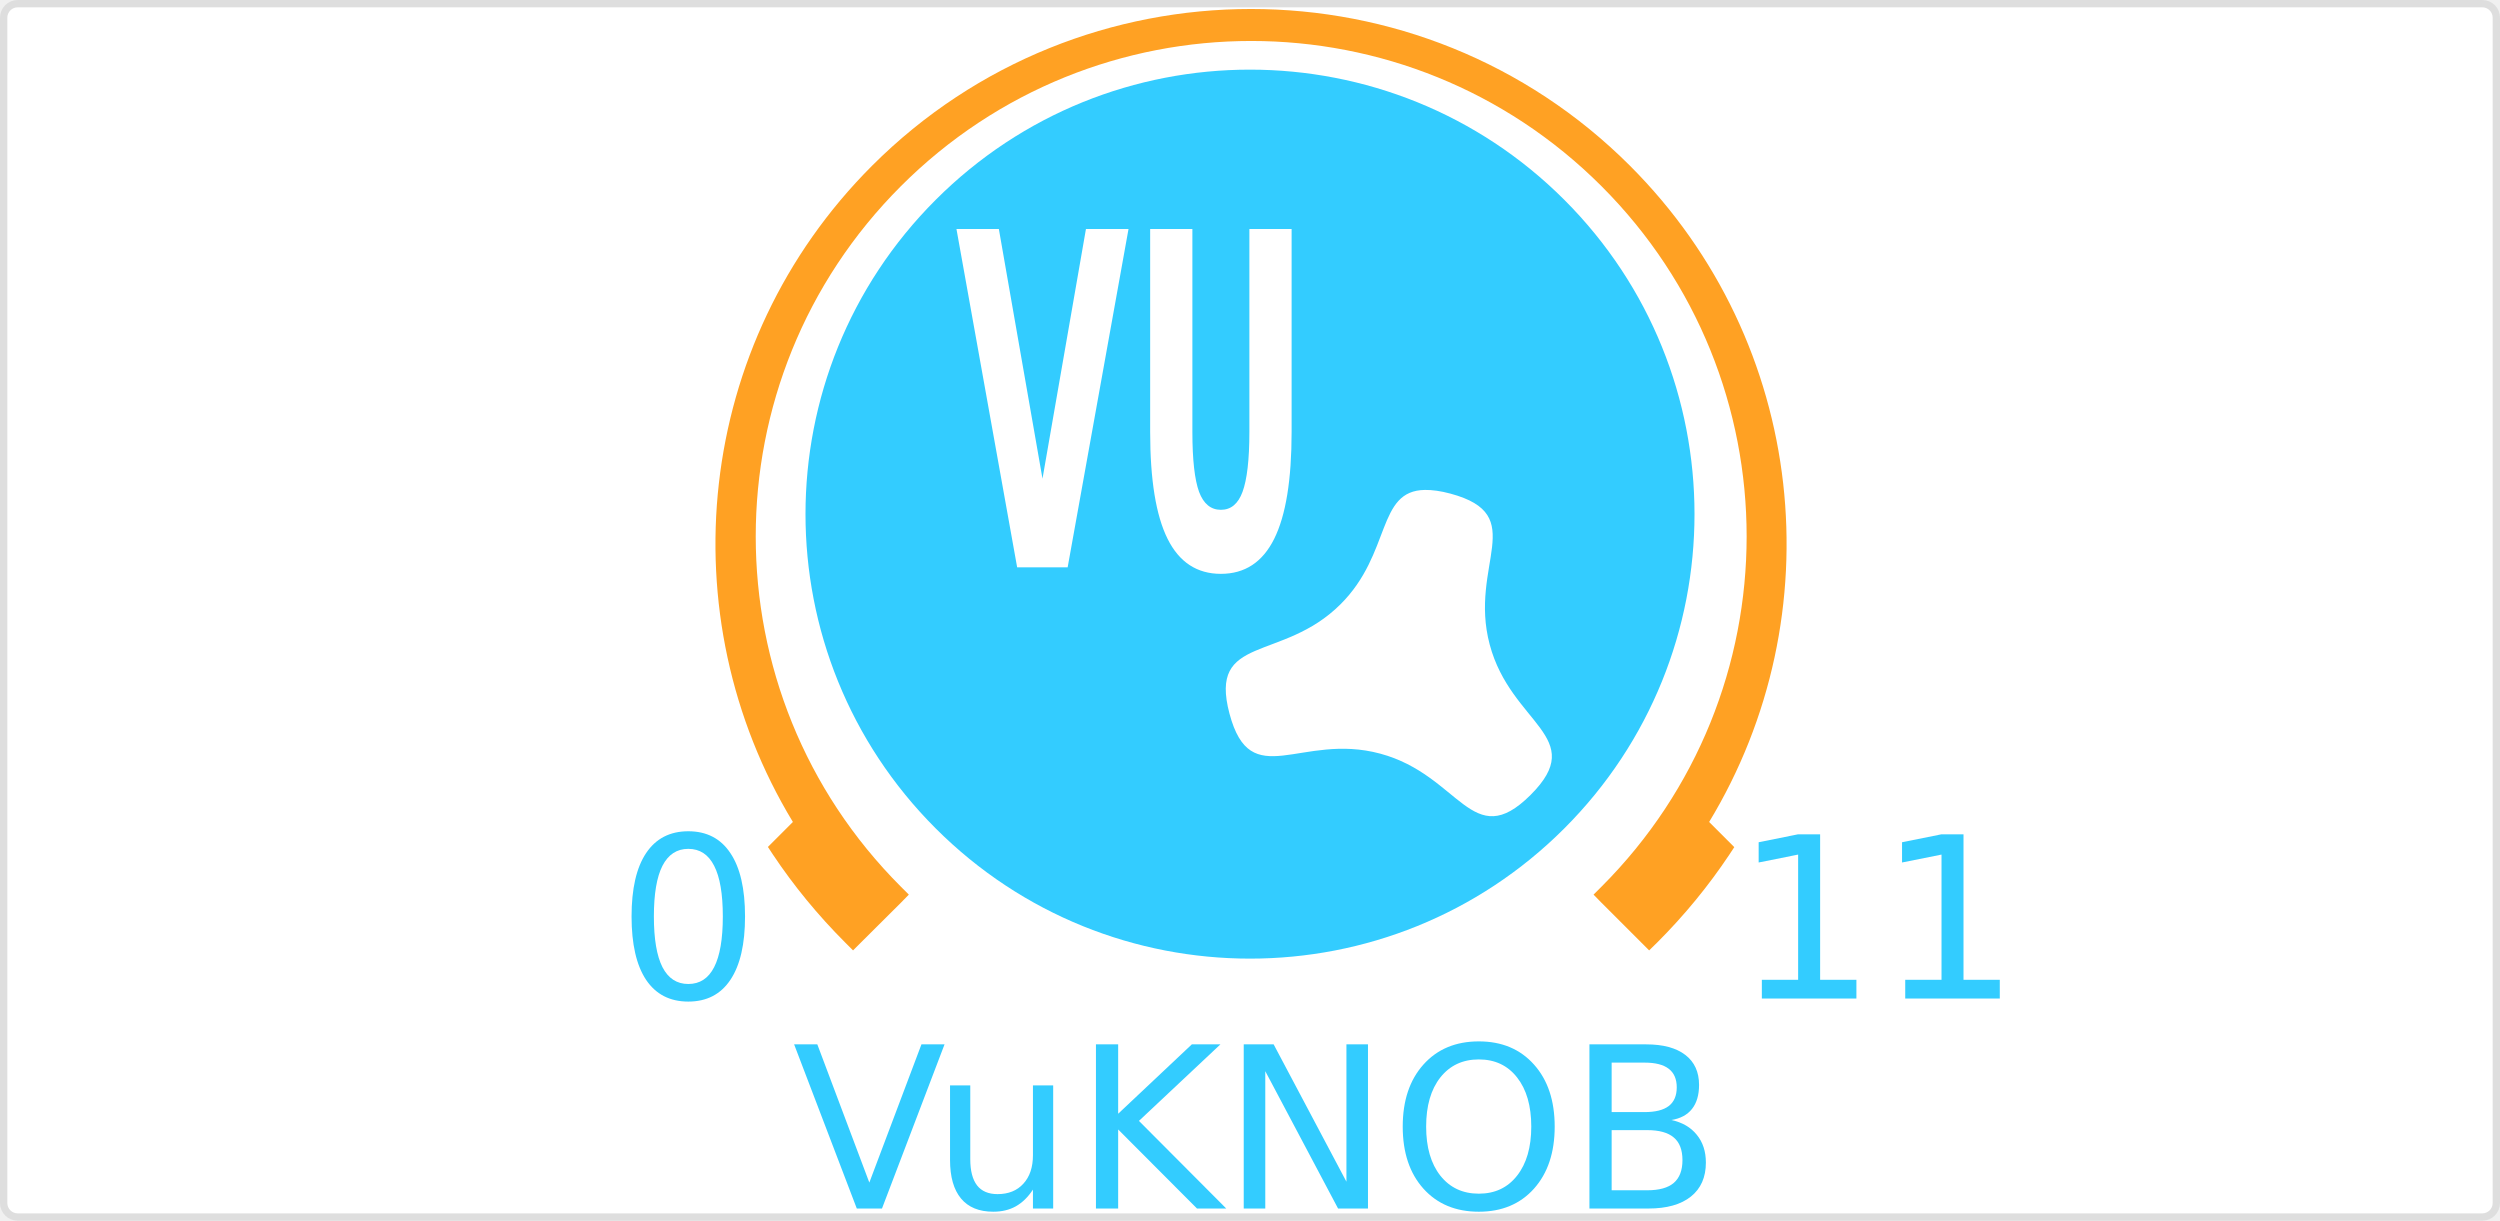
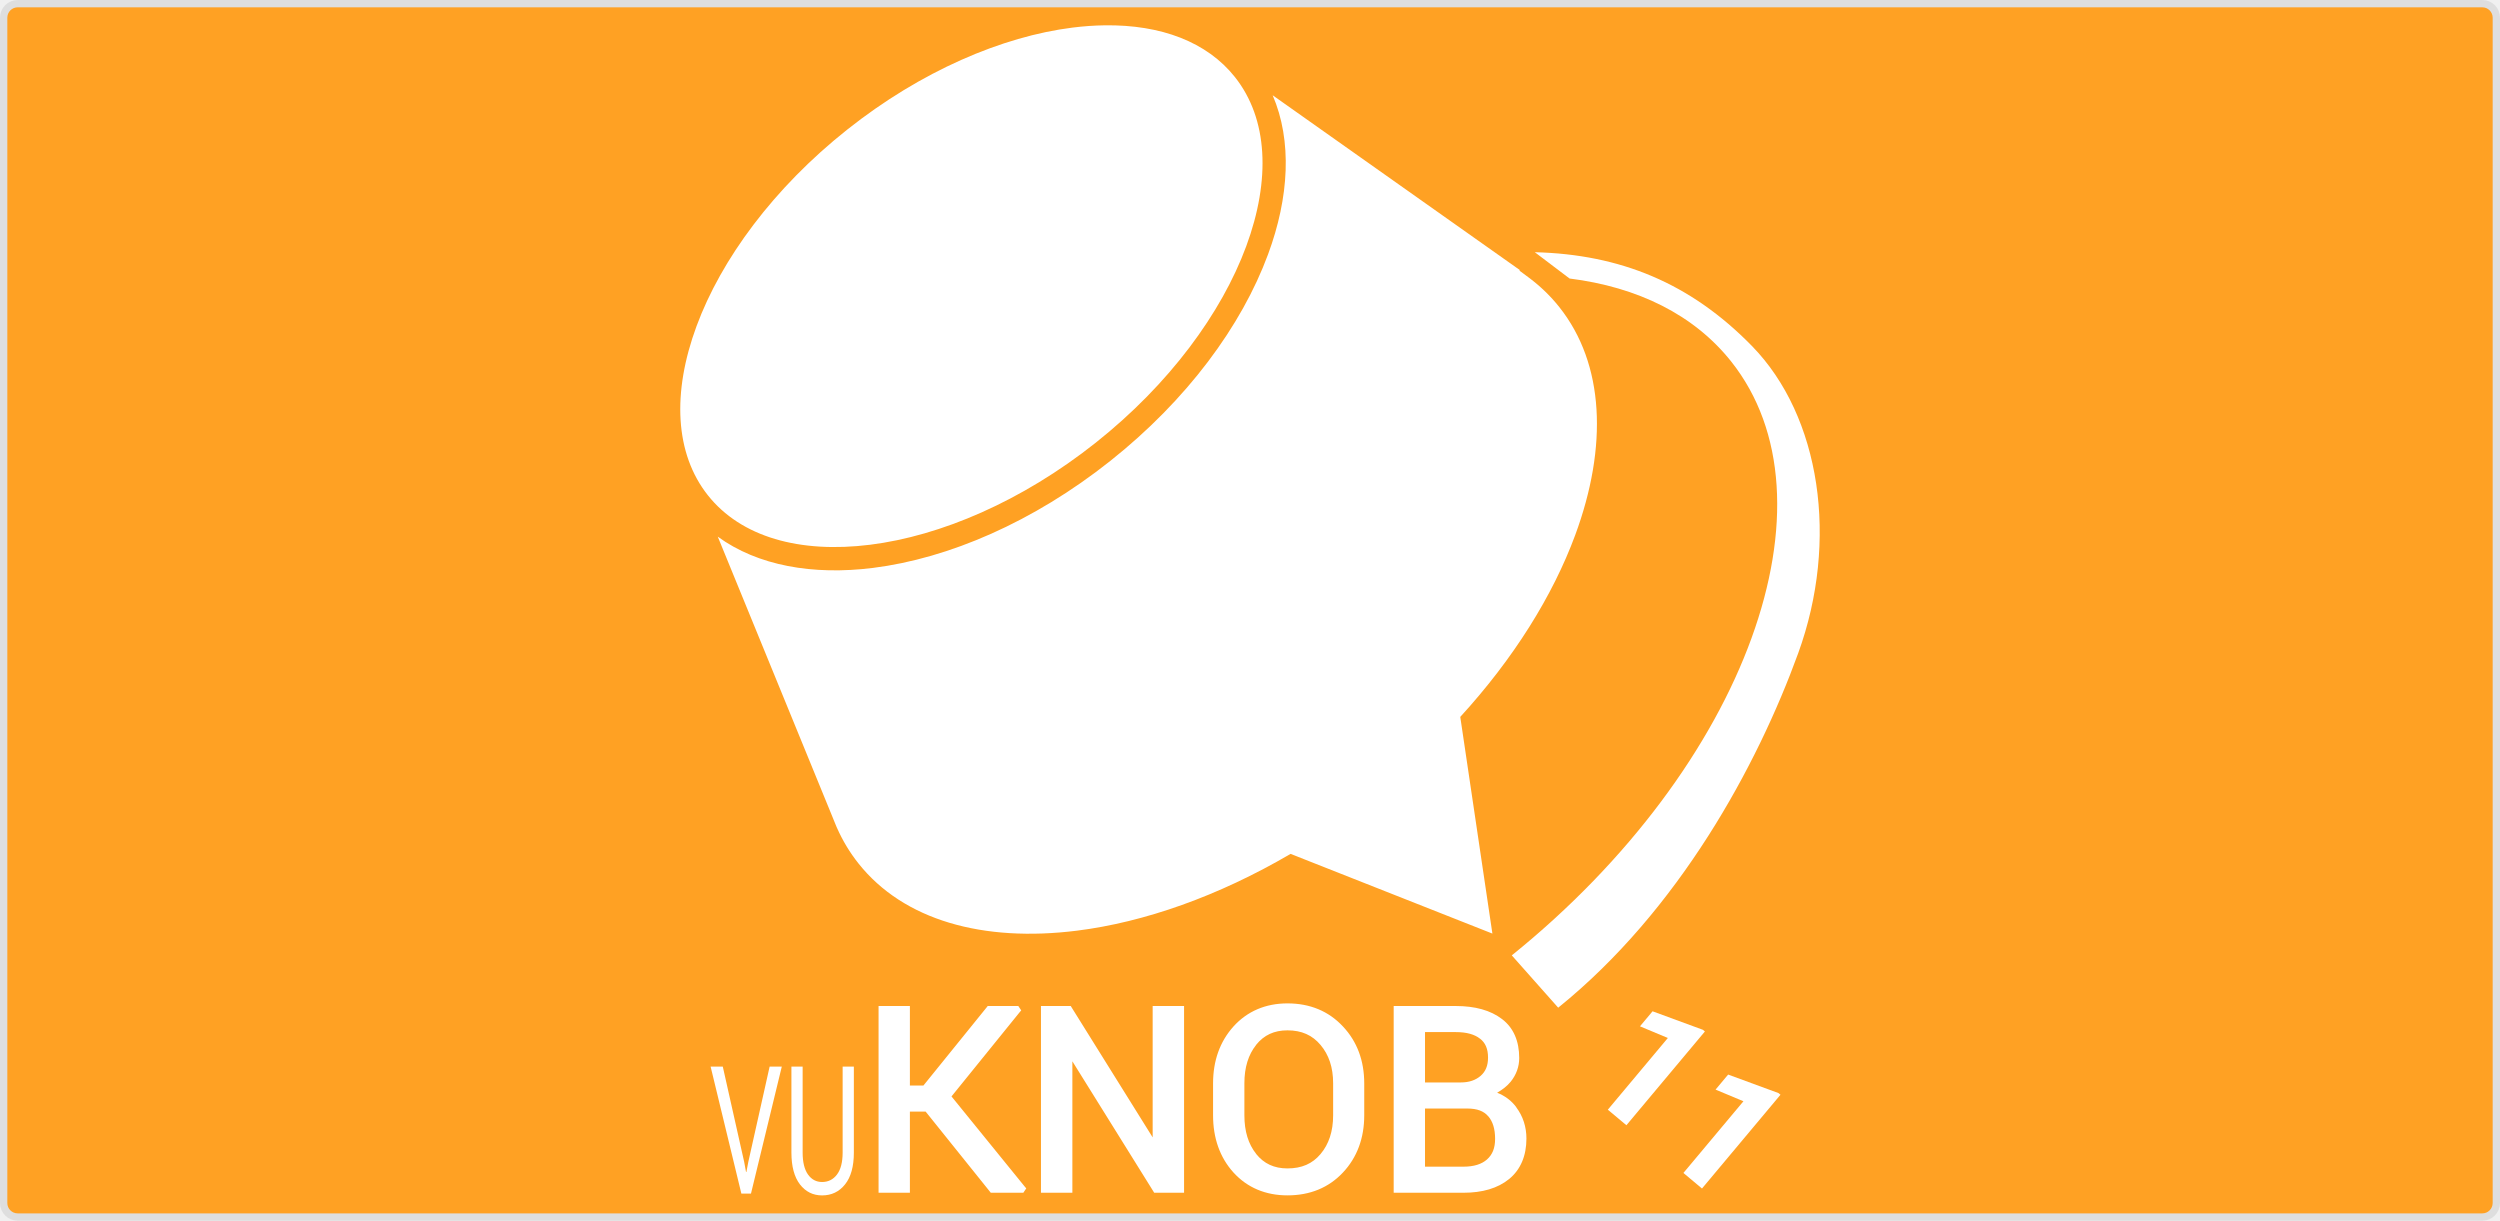
<svg xmlns="http://www.w3.org/2000/svg" width="1024" height="500" id="svg4320" version="1.1">
  <defs id="defs4322">
    <linearGradient id="linearGradient4842">
      <stop style="stop-color:#51830b;stop-opacity:1;" offset="0" id="stop4844" />
      <stop style="stop-color:#a118d2;stop-opacity:0.984;" offset="1" id="stop4846" />
    </linearGradient>
    <clipPath clipPathUnits="userSpaceOnUse" id="clipPath4203">
      <g style="font-size:763.125px;font-style:normal;font-variant:normal;font-weight:normal;font-stretch:normal;fill:#000000;fill-opacity:1;stroke:none;font-family:VL Gothic;-inkscape-font-specification:VL Gothic" id="g4205">
        <path d="m 3036.607,1792.713 34.341,0 c 40.7,4e-4 70.207,-7.377 88.522,-22.131 18.823,-15.262 28.235,-38.41 28.236,-69.444 -3e-4,-28.998 -9.158,-51.383 -27.473,-67.155 -18.315,-16.279 -44.261,-24.419 -77.839,-24.42 -18.315,6e-4 -33.578,2.035 -45.788,6.105 l 0,177.045 m 0,53.419 0,222.833 c 18.824,4.07 41.717,6.105 68.681,6.105 64.102,0 96.153,-40.7 96.154,-122.1 -3e-4,-71.225 -40.955,-106.837 -122.863,-106.838 l -41.972,0 m 227.411,114.469 c -3e-4,111.925 -57.235,167.887 -171.703,167.887 -40.7,0 -80.128,-3.816 -118.284,-11.447 l 0,-549.45 c 38.156,-7.631 77.584,-11.446 118.284,-11.447 104.293,6e-4 156.44,45.788 156.441,137.363 -3e-4,31.034 -7.886,57.235 -23.657,78.602 -15.263,21.368 -36.63,35.613 -64.103,42.735 l 0,1.526 c 29.507,5.597 53.927,21.877 73.26,48.84 19.841,26.964 29.762,58.761 29.762,95.391" id="path4207" />
        <path d="m 3440.3,1724.032 0,76.312 1.526,0 c 31.542,-55.962 75.295,-83.943 131.257,-83.944 18.823,4e-4 36.63,2.544 53.419,7.631 l 0,53.419 c -17.807,-5.596 -35.613,-8.394 -53.419,-8.394 -37.139,3e-4 -68.173,15.517 -93.101,46.551 -24.929,31.034 -37.393,71.734 -37.393,122.1 l 0,183.15 -60.287,0 0,-396.825 57.998,0" id="path4209" />
        <path d="m 3921.069,1724.032 0,344.933 83.181,0 0,51.892 -251.831,0 0,-51.892 106.074,0 0,-293.04 -83.181,0 0,-51.892 145.757,0 m -77.839,-91.575 0,-91.575 77.839,0 0,91.575 -77.839,0" id="path4211" />
        <path d="m 4397.259,1869.025 0,251.831 -58.761,0 0,-238.095 c -3e-4,-44.77 -5.088,-74.532 -15.262,-89.286 -10.175,-15.262 -28.745,-22.893 -55.708,-22.894 -25.438,4e-4 -47.314,14.245 -65.629,42.735 -17.806,28.49 -26.709,66.901 -26.709,115.232 l 0,192.308 -60.287,0 0,-396.825 56.471,0 1.526,57.234 1.526,0 c 9.666,-19.332 24.42,-34.849 44.261,-46.551 19.841,-12.21 41.209,-18.315 64.103,-18.315 40.191,4e-4 69.19,11.702 86.996,35.104 18.315,22.894 27.472,62.068 27.473,117.521" id="path4213" />
        <path d="m 4481.203,1922.444 c -1e-4,-137.362 44.516,-206.043 133.547,-206.044 42.226,4e-4 77.075,21.622 104.548,64.866 l 1.526,0 1.526,-57.234 56.471,0 0,393.009 c -3e-4,63.594 -12.973,109.381 -38.919,137.363 -25.438,27.981 -64.612,41.972 -117.521,41.972 -36.121,-10e-5 -71.734,-6.359 -106.838,-19.078 l 0,-61.05 c 36.121,18.315 71.734,27.472 106.838,27.473 64.102,-10e-5 96.153,-42.226 96.154,-126.679 l 0,-61.05 -1.526,0 c -21.877,43.244 -55.963,64.866 -102.259,64.866 -40.7,0 -73.26,-16.789 -97.68,-50.366 -23.911,-33.577 -35.867,-82.926 -35.867,-148.046 m 60.287,0 c -1e-4,46.805 7.886,82.163 23.657,106.074 16.28,23.402 37.902,35.104 64.866,35.104 26.455,1e-4 47.822,-11.447 64.103,-34.341 16.28,-23.402 24.42,-57.743 24.42,-103.022 l 0,-7.631 c -3e-4,-46.296 -8.395,-81.909 -25.183,-106.838 -16.28,-25.437 -37.393,-38.156 -63.339,-38.156 -29.508,4e-4 -51.638,11.956 -66.392,35.867 -14.754,23.403 -22.131,61.05 -22.131,112.942" id="path4215" />
        <path d="m 5065.757,1724.032 0,344.933 83.181,0 0,51.892 -251.831,0 0,-51.892 106.074,0 0,-293.04 -83.181,0 0,-51.892 145.757,0 m -77.839,-91.575 0,-91.575 77.839,0 0,91.575 -77.839,0" id="path4217" />
        <path d="m 5541.947,1869.025 0,251.831 -58.761,0 0,-238.095 c -3e-4,-44.77 -5.088,-74.532 -15.262,-89.286 -10.175,-15.262 -28.745,-22.893 -55.708,-22.894 -25.438,4e-4 -47.314,14.245 -65.629,42.735 -17.806,28.49 -26.709,66.901 -26.709,115.232 l 0,192.308 -60.287,0 0,-396.825 56.471,0 1.526,57.234 1.526,0 c 9.666,-19.332 24.42,-34.849 44.261,-46.551 19.841,-12.21 41.209,-18.315 64.103,-18.315 40.191,4e-4 69.19,11.702 86.996,35.104 18.315,22.894 27.472,62.068 27.473,117.521" id="path4219" />
        <path d="m 3968.383,2662.675 -1.526,0 -67.155,259.462 -61.05,0 -67.155,-259.462 -1.526,0 0,412.087 -59.524,0 0,-557.081 70.207,0 90.812,343.406 1.526,0 90.812,-343.406 67.155,0 0,557.081 -62.576,0 0,-412.087" id="path4221" />
        <path d="m 4111.087,2937.4 0,-259.462 58.761,0 0,245.726 c -1e-4,42.226 4.579,70.208 13.736,83.944 9.666,13.736 27.472,20.605 53.419,20.604 24.928,10e-5 45.787,-13.991 62.576,-41.972 17.297,-27.981 25.946,-66.646 25.946,-115.995 l 0,-192.308 60.287,0 0,396.825 -56.471,0 -1.526,-57.234 -1.526,0 c -9.666,20.35 -23.912,36.376 -42.735,48.077 -18.824,11.193 -39.428,16.789 -61.813,16.789 -39.174,0 -67.409,-10.938 -84.707,-32.814 -17.298,-21.876 -25.946,-59.269 -25.946,-112.179" id="path4223" />
        <path d="m 4637.644,2721.436 c -48.84,3e-4 -73.26,18.57 -73.26,55.708 -1e-4,17.298 5.342,31.288 16.026,41.972 10.684,10.175 29.762,19.078 57.234,26.709 53.927,15.263 89.54,31.288 106.838,48.077 17.806,16.789 26.709,42.735 26.709,77.839 -3e-4,35.104 -11.956,62.322 -35.867,81.654 -23.912,19.332 -57.743,28.999 -101.496,28.999 -43.753,0 -85.725,-10.175 -125.916,-30.525 l 0,-61.05 c 39.682,26.964 79.11,40.446 118.284,40.446 56.471,1e-4 84.707,-19.841 84.707,-59.524 -3e-4,-18.824 -5.596,-33.323 -16.789,-43.498 -10.684,-10.175 -32.051,-19.841 -64.103,-28.999 -46.805,-13.227 -79.62,-28.999 -98.443,-47.314 -18.315,-18.315 -27.473,-43.243 -27.473,-74.786 0,-33.577 10.938,-59.778 32.814,-78.602 22.385,-18.823 54.691,-28.235 96.917,-28.236 42.735,4e-4 83.435,8.903 122.1,26.709 l 0,57.234 c -40.191,-21.876 -79.62,-32.814 -118.284,-32.814" id="path4225" />
        <path d="m 5065.757,2677.938 0,344.933 83.181,0 0,51.892 -251.831,0 0,-51.892 106.074,0 0,-293.04 -83.181,0 0,-51.892 145.757,0 m -77.839,-91.575 0,-91.575 77.839,0 0,91.575 -77.839,0" id="path4227" />
        <path d="m 5267.222,2876.35 c 0,-68.172 13.991,-119.556 41.972,-154.151 27.981,-34.595 67.409,-51.892 118.284,-51.892 31.034,4e-4 62.83,6.36 95.391,19.078 l 0,61.05 c -30.525,-16.788 -61.05,-25.183 -91.575,-25.183 -32.051,3e-4 -56.98,12.719 -74.786,38.156 -17.806,25.438 -26.709,63.085 -26.709,112.942 -10e-5,51.384 9.412,89.794 28.236,115.232 18.824,25.438 44.515,38.156 77.076,38.156 30.016,0 60.541,-9.158 91.575,-27.473 l 0,61.05 c -32.56,12.719 -64.357,19.078 -95.391,19.078 -51.893,0 -92.338,-17.043 -121.337,-51.129 -28.49,-34.595 -42.735,-86.233 -42.735,-154.914" id="path4229" />
        <path d="m 3484.562,3647.107 138.126,0 0,52.656 -138.126,0 0,214.438 c -2e-4,28.49 4.07,47.568 12.21,57.234 8.649,9.158 25.183,13.736 49.603,13.736 25.437,0 48.331,-4.579 68.681,-13.736 l 0,53.419 c -24.42,7.631 -49.858,11.447 -76.312,11.447 -42.735,0 -72.497,-8.14 -89.286,-24.42 -16.789,-16.789 -25.183,-46.805 -25.183,-90.049 l 0,-222.069 -76.312,0 0,-52.656 76.312,0 0,-144.994 60.287,0 0,144.994" id="path4231" />
        <path d="m 3718.078,3830.257 c -1e-4,-137.362 50.875,-206.043 152.625,-206.044 101.75,4e-4 152.625,68.682 152.625,206.044 -4e-4,137.363 -50.875,206.044 -152.625,206.044 -101.75,0 -152.625,-68.681 -152.625,-206.044 m 83.944,119.047 c 14.754,22.894 37.647,34.341 68.681,34.341 31.034,10e-5 53.673,-11.447 67.918,-34.341 14.754,-23.402 22.13,-63.085 22.131,-119.047 -2e-4,-55.962 -7.377,-95.39 -22.131,-118.284 -14.245,-23.402 -36.885,-35.103 -67.918,-35.104 -31.034,3e-4 -53.928,11.702 -68.681,35.104 -14.245,22.894 -21.368,62.322 -21.367,118.284 -1e-4,55.963 7.122,95.645 21.367,119.047" id="path4233" />
        <path d="m 4634.591,3742.497 1.526,0 100.733,-270.909 64.866,0 -136.599,335.775 0,221.306 -62.576,0 0,-221.306 -136.599,-335.775 68.681,0 99.969,270.909" id="path4235" />
        <path d="m 4862.765,3830.257 c -1e-4,-137.362 50.875,-206.043 152.625,-206.044 101.75,4e-4 152.625,68.682 152.625,206.044 -4e-4,137.363 -50.875,206.044 -152.625,206.044 -101.75,0 -152.625,-68.681 -152.625,-206.044 m 83.944,119.047 c 14.754,22.894 37.647,34.341 68.681,34.341 31.034,10e-5 53.673,-11.447 67.918,-34.341 14.754,-23.402 22.13,-63.085 22.131,-119.047 -2e-4,-55.962 -7.377,-95.39 -22.131,-118.284 -14.245,-23.402 -36.885,-35.103 -67.918,-35.104 -31.034,3e-4 -53.928,11.702 -68.681,35.104 -14.245,22.894 -21.368,62.322 -21.367,118.284 -10e-5,55.963 7.122,95.645 21.367,119.047" id="path4237" />
        <path d="m 5255.775,3891.307 0,-259.462 58.761,0 0,245.726 c -1e-4,42.226 4.579,70.208 13.736,83.944 9.666,13.736 27.472,20.604 53.419,20.604 24.928,0 45.787,-13.991 62.576,-41.972 17.297,-27.981 25.946,-66.646 25.946,-115.995 l 0,-192.308 60.287,0 0,396.825 -56.471,0 -1.526,-57.234 -1.526,0 c -9.666,20.35 -23.912,36.376 -42.735,48.077 -18.824,11.193 -39.428,16.789 -61.813,16.789 -39.174,0 -67.409,-10.938 -84.707,-32.814 -17.298,-21.876 -25.946,-59.269 -25.946,-112.179" id="path4239" />
        <path d="m 5729.675,3631.844 0,76.312 1.526,0 c 31.542,-55.962 75.295,-83.943 131.257,-83.944 18.823,4e-4 36.63,2.544 53.419,7.631 l 0,53.419 c -17.807,-5.596 -35.613,-8.394 -53.419,-8.394 -37.139,3e-4 -68.173,15.517 -93.101,46.551 -24.929,31.034 -37.393,71.734 -37.393,122.1 l 0,183.15 -60.287,0 0,-396.825 57.998,0" id="path4241" />
        <path d="m 3737.156,4653.669 0,-52.656 91.575,0 0,-45.788 c -1e-4,-49.857 8.394,-85.215 25.183,-106.074 16.789,-20.858 44.007,-31.288 81.654,-31.288 22.893,6e-4 45.787,3.816 68.681,11.447 l 0,54.945 c -19.333,-9.157 -38.411,-13.736 -57.234,-13.736 -23.912,5e-4 -39.683,6.106 -47.314,18.315 -7.123,11.702 -10.684,38.92 -10.684,81.654 l 0,30.525 115.232,0 0,52.656 -115.232,0 0,328.907 -60.287,0 0,-328.907 -91.575,0" id="path4243" />
        <path d="m 4302.632,4585.75 0,344.933 83.181,0 0,51.892 -251.831,0 0,-51.892 106.074,0 0,-293.04 -83.181,0 0,-51.892 145.757,0 m -77.839,-91.575 0,-91.575 77.839,0 0,91.575 -77.839,0" id="path4245" />
        <path d="m 4778.822,4730.744 0,251.831 -58.761,0 0,-238.095 c -3e-4,-44.77 -5.088,-74.531 -15.262,-89.286 -10.175,-15.262 -28.745,-22.893 -55.708,-22.894 -25.438,3e-4 -47.314,14.245 -65.629,42.735 -17.806,28.49 -26.709,66.901 -26.709,115.232 l 0,192.308 -60.287,0 0,-396.825 56.471,0 1.526,57.234 1.526,0 c 9.666,-19.332 24.42,-34.849 44.261,-46.551 19.841,-12.21 41.209,-18.315 64.103,-18.315 40.191,4e-4 69.19,11.702 86.996,35.104 18.315,22.894 27.472,62.068 27.473,117.521" id="path4247" />
        <path d="m 4862.765,4784.163 c -1e-4,-137.362 44.516,-206.043 133.547,-206.044 42.226,4e-4 77.075,21.622 104.548,64.866 l 1.526,0 1.526,-57.234 56.471,0 0,393.009 c -3e-4,63.594 -12.973,109.381 -38.919,137.363 -25.438,27.981 -64.612,41.972 -117.521,41.972 -36.121,-2e-4 -71.734,-6.36 -106.838,-19.078 l 0,-61.05 c 36.121,18.315 71.734,27.472 106.838,27.473 64.102,-2e-4 96.153,-42.226 96.154,-126.679 l 0,-61.05 -1.526,0 c -21.877,43.244 -55.963,64.866 -102.259,64.866 -40.7,0 -73.26,-16.789 -97.68,-50.366 -23.911,-33.577 -35.867,-82.926 -35.867,-148.046 m 60.287,0 c -1e-4,46.805 7.886,82.163 23.657,106.074 16.28,23.403 37.902,35.104 64.866,35.104 26.455,0 47.822,-11.447 64.103,-34.341 16.28,-23.402 24.42,-57.743 24.42,-103.022 l 0,-7.631 c -3e-4,-46.296 -8.395,-81.909 -25.183,-106.838 -16.28,-25.437 -37.393,-38.156 -63.339,-38.156 -29.508,3e-4 -51.638,11.956 -66.392,35.867 -14.754,23.403 -22.131,61.05 -22.131,112.942" id="path4249" />
        <path d="m 5311.483,4804.004 c 2.035,47.314 11.701,81.4 28.999,102.259 17.297,20.859 42.48,31.288 75.549,31.288 31.034,0 65.374,-9.158 103.022,-27.473 l 0,61.05 c -37.648,12.719 -73.26,19.078 -106.838,19.078 -109.381,0 -164.072,-68.681 -164.072,-206.044 0,-71.733 12.719,-123.88 38.156,-156.441 25.437,-33.068 63.594,-49.603 114.469,-49.603 46.296,4e-4 80.637,15.772 103.022,47.314 22.893,31.543 34.34,83.181 34.341,154.914 -3e-4,5.596 -0.509,13.482 -1.526,23.657 l -225.122,0 m 0,-50.366 166.361,0 c -0.509,-81.908 -26.201,-122.863 -77.076,-122.863 -28.999,4e-4 -50.621,9.158 -64.866,27.473 -14.245,18.315 -22.385,50.112 -24.42,95.391" id="path4251" />
        <path d="m 5729.675,4585.75 0,76.312 1.526,0 c 31.542,-55.962 75.295,-83.943 131.257,-83.944 18.823,4e-4 36.63,2.544 53.419,7.631 l 0,53.419 c -17.807,-5.596 -35.613,-8.394 -53.419,-8.394 -37.139,4e-4 -68.173,15.517 -93.101,46.551 -24.929,31.034 -37.393,71.734 -37.393,122.1 l 0,183.15 -60.287,0 0,-396.825 57.998,0" id="path4253" />
        <path d="m 6155.499,4601.013 138.126,0 0,52.656 -138.126,0 0,214.438 c -2e-4,28.49 4.07,47.568 12.21,57.234 8.649,9.158 25.183,13.736 49.603,13.736 25.437,1e-4 48.331,-4.579 68.681,-13.736 l 0,53.419 c -24.42,7.631 -49.858,11.447 -76.312,11.447 -42.735,0 -72.497,-8.14 -89.286,-24.42 -16.789,-16.789 -25.183,-46.805 -25.183,-90.049 l 0,-222.069 -76.312,0 0,-52.656 76.312,0 0,-144.994 60.287,0 0,144.994" id="path4255" />
        <path d="m 6592.007,4585.75 0,344.933 83.181,0 0,51.892 -251.831,0 0,-51.892 106.074,0 0,-293.04 -83.181,0 0,-51.892 145.757,0 m -77.839,-91.575 0,-91.575 77.839,0 0,91.575 -77.839,0" id="path4257" />
        <path d="m 6840.022,4925.341 -1.526,0 0,225.122 -60.287,0 0,-564.712 56.471,0 1.526,57.234 1.526,0 c 27.472,-43.243 62.322,-64.865 104.548,-64.866 89.031,4e-4 133.547,68.682 133.547,206.044 -4e-4,68.681 -12.21,120.32 -36.63,154.914 -24.42,34.086 -56.726,51.129 -96.917,51.129 -46.296,0 -80.383,-21.622 -102.259,-64.866 m 175.519,-141.178 c -3e-4,-99.206 -29.508,-148.809 -88.522,-148.809 -25.946,3e-4 -47.314,12.719 -64.103,38.156 -16.28,24.929 -24.42,60.541 -24.42,106.838 l 0,7.631 c -1e-4,46.296 8.14,82.163 24.42,107.601 16.789,24.929 38.156,37.393 64.103,37.393 26.963,10e-5 48.331,-12.21 64.103,-36.63 16.28,-24.929 24.42,-62.322 24.42,-112.179" id="path4259" />
        <path d="m 7308.581,4629.249 c -48.84,3e-4 -73.26,18.57 -73.26,55.708 -1e-4,17.298 5.342,31.288 16.026,41.972 10.684,10.175 29.762,19.078 57.234,26.709 53.927,15.263 89.54,31.288 106.838,48.077 17.806,16.789 26.709,42.735 26.709,77.839 -3e-4,35.104 -11.956,62.322 -35.867,81.654 -23.912,19.332 -57.743,28.999 -101.496,28.999 -43.753,0 -85.725,-10.175 -125.916,-30.525 l 0,-61.05 c 39.682,26.964 79.11,40.446 118.284,40.446 56.471,1e-4 84.707,-19.841 84.707,-59.524 -3e-4,-18.824 -5.596,-33.323 -16.789,-43.498 -10.684,-10.175 -32.051,-19.841 -64.103,-28.999 -46.805,-13.227 -79.62,-28.999 -98.443,-47.314 -18.315,-18.315 -27.473,-43.243 -27.473,-74.786 0,-33.577 10.938,-59.778 32.814,-78.602 22.385,-18.823 54.691,-28.235 96.917,-28.236 42.735,4e-4 83.435,8.903 122.1,26.709 l 0,57.234 c -40.191,-21.876 -79.62,-32.814 -118.284,-32.814" id="path4261" />
      </g>
    </clipPath>
  </defs>
  <g id="layer1" transform="translate(0,20)">
-     <rect style="fill:#ffffff;fill-opacity:1;stroke:#dedede;stroke-width:3;stroke-miterlimit:4;stroke-opacity:1;stroke-dasharray:none" id="rect4116" width="1021" height="497" x="1.5" y="-18.5" ry="5.75" rx="5.75" />
-     <g transform="matrix(2.305957,0,0,2.305957,-361.3296,-1014.746)" id="g6328">
-       <rect ry="16.639" rx="0" y="574.978" x="240.291" height="38.368" width="276.874" id="rect5854" style="fill:#9c9386;fill-opacity:0;stroke:none" />
-       <path id="path3773-6" transform="translate(214.8767,393.9465)" d="m 164.031,39.031 c -24.365,0 -48.735,9.267 -67.312,27.844 C 65.108,98.486 60.465,146.82 82.656,183.438 l -3.281,3.281 -1.156,1.156 0.906,1.375 c 3.674,5.507 7.955,10.736 12.812,15.594 l 1.406,1.406 1.406,-1.406 7.094,-7.062 1.406,-1.438 -1.406,-1.406 c -34.383,-34.383 -34.383,-90.055 0,-124.438 34.383,-34.383 90.055,-34.383 124.438,0 34.383,34.383 34.383,90.055 0,124.438 l -1.406,1.406 1.406,1.438 7.062,7.062 1.406,1.406 1.438,-1.406 c 4.857,-4.857 9.108,-10.057 12.781,-15.562 l 0.906,-1.375 -1.156,-1.156 -3.312,-3.312 C 267.605,146.818 262.958,98.489 231.344,66.875 212.767,48.298 188.397,39.031 164.031,39.031 z" style="fill:#ffa123;fill-opacity:1;stroke:none" />
-       <g transform="translate(13.99923,2.354303)" id="text3821" style="font-size:40px;font-style:normal;font-weight:normal;line-height:125%;letter-spacing:0px;word-spacing:0px;fill:#33ccff;fill-opacity:1;stroke:none;font-family:Sans">
-         <path id="path2999" style="fill:#33ccff;fill-opacity:1" d="m 264.955,579.806 c -2.031,3e-5 -3.561,1.003 -4.59,3.008 -1.016,1.992 -1.523,4.994 -1.523,9.004 -1e-5,3.997 0.508,6.999 1.523,9.004 1.029,1.992 2.559,2.988 4.59,2.988 2.044,0 3.574,-0.996 4.59,-2.988 1.029,-2.005 1.543,-5.006 1.543,-9.004 -2e-5,-4.01 -0.514,-7.012 -1.543,-9.004 -1.016,-2.005 -2.546,-3.008 -4.59,-3.008 m 0,-3.125 c 3.268,3e-5 5.762,1.296 7.48,3.887 1.732,2.578 2.598,6.328 2.598,11.25 -2e-5,4.909 -0.866,8.659 -2.598,11.25 -1.719,2.578 -4.212,3.867 -7.48,3.867 -3.268,0 -5.768,-1.289 -7.5,-3.867 -1.719,-2.591 -2.578,-6.341 -2.578,-11.25 0,-4.922 0.859,-8.672 2.578,-11.25 1.732,-2.591 4.232,-3.887 7.5,-3.887" />
-       </g>
-       <g transform="translate(9.332821,2.354303)" id="text3825" style="font-size:40px;font-style:normal;font-weight:normal;line-height:125%;letter-spacing:0px;word-spacing:0px;fill:#33ccff;fill-opacity:1;stroke:none;font-family:Sans">
-         <path id="path3011" style="fill:#33ccff;fill-opacity:1" d="m 460.313,603.067 6.445,0 0,-22.246 -7.012,1.406 0,-3.594 6.973,-1.406 3.945,0 0,25.84 6.445,0 0,3.32 -16.797,0 0,-3.32" />
-         <path id="path3013" style="fill:#33ccff;fill-opacity:1" d="m 485.782,603.067 6.445,0 0,-22.246 -7.012,1.406 0,-3.594 6.973,-1.406 3.945,0 0,25.84 6.445,0 0,3.32 -16.797,0 0,-3.32" />
-       </g>
-       <path id="path3829" d="m 378.712,443.75 c -20.209,0 -40.394,7.706 -55.812,23.125 -30.837,30.837 -30.837,80.819 0,111.656 30.837,30.837 80.819,30.837 111.656,0 30.837,-30.837 30.837,-80.819 0,-111.656 -15.419,-15.419 -35.635,-23.125 -55.844,-23.125 z m -52.125,28.312 7.531,0 7.75,44.344 7.719,-44.344 7.562,0 -10.812,60.094 -8.969,0 -10.781,-60.094 z m 34.406,0 7.5,0 0,36.031 c -10e-6,4.964 0.406,8.51 1.188,10.656 0.794,2.12 2.091,3.188 3.875,3.188 1.797,10e-6 3.062,-1.068 3.844,-3.188 0.794,-2.147 1.219,-5.692 1.219,-10.656 l 0,-36.031 7.5,0 0,36.031 c -3e-5,8.506 -1.023,14.841 -3.094,19 -2.07,4.159 -5.224,6.219 -9.469,6.219 -4.232,0 -7.398,-2.06 -9.469,-6.219 -2.07,-4.159 -3.094,-10.494 -3.094,-19 l 0,-36.031 z m 48.844,46.344 c 1.238,-0.013 2.728,0.178 4.5,0.656 14.175,3.822 3.191,12.625 6.969,26.812 3.777,14.187 17.648,16.354 7.25,26.719 -10.398,10.365 -12.512,-3.521 -26.688,-7.344 -14.175,-3.822 -23.004,7.093 -26.781,-7.094 -3.777,-14.187 9.321,-9.073 19.719,-19.438 9.098,-9.069 6.362,-20.223 15.031,-20.312 z" style="fill:#33ccff;fill-opacity:1;stroke:none" />
-       <g id="text3541" style="font-size:40px;font-style:normal;font-weight:normal;line-height:125%;letter-spacing:0px;word-spacing:0px;fill:#33ccff;fill-opacity:1;stroke:none;font-family:Sans">
-         <path id="path3546" d="m 308.884,646.048 -11.133,-29.16 4.121,0 9.238,24.551 9.258,-24.551 4.102,0 -11.113,29.16 -4.473,0" />
-         <path id="path3548" d="m 325.446,637.415 0,-13.242 3.594,0 0,13.105 c -10e-6,2.07 0.404,3.626 1.211,4.668 0.807,1.029 2.018,1.543 3.633,1.543 1.94,0 3.47,-0.618 4.59,-1.855 1.133,-1.237 1.699,-2.923 1.699,-5.059 l 0,-12.402 3.594,0 0,21.875 -3.594,0 0,-3.359 c -0.872,1.328 -1.888,2.318 -3.047,2.969 -1.146,0.638 -2.48,0.957 -4.004,0.957 -2.513,0 -4.421,-0.781 -5.723,-2.344 -1.302,-1.562 -1.953,-3.848 -1.953,-6.855 m 9.043,-13.77 0,0" />
-         <path id="path3550" d="m 351.364,616.888 3.945,0 0,12.324 13.086,-12.324 5.078,0 -14.473,13.594 15.508,15.566 -5.195,0 -14.004,-14.043 0,14.043 -3.945,0 0,-29.16" />
-         <path id="path3552" d="m 377.614,616.888 5.312,0 12.93,24.395 0,-24.395 3.828,0 0,29.16 -5.312,0 -12.93,-24.395 0,24.395 -3.828,0 0,-29.16" />
-         <path id="path3554" d="m 419.372,619.563 c -2.865,2e-5 -5.143,1.068 -6.836,3.203 -1.68,2.135 -2.52,5.046 -2.52,8.73 0,3.672 0.84,6.576 2.52,8.711 1.693,2.135 3.971,3.203 6.836,3.203 2.865,0 5.13,-1.068 6.797,-3.203 1.68,-2.135 2.519,-5.039 2.52,-8.711 -3e-5,-3.685 -0.84,-6.595 -2.52,-8.73 -1.667,-2.135 -3.932,-3.203 -6.797,-3.203 m 0,-3.203 c 4.089,3e-5 7.357,1.374 9.805,4.121 2.448,2.734 3.672,6.406 3.672,11.016 -2e-5,4.596 -1.224,8.268 -3.672,11.016 -2.448,2.734 -5.716,4.102 -9.805,4.102 -4.102,0 -7.383,-1.367 -9.844,-4.102 -2.448,-2.734 -3.672,-6.406 -3.672,-11.016 -10e-6,-4.609 1.224,-8.281 3.672,-11.016 2.461,-2.747 5.742,-4.121 9.844,-4.121" />
-         <path id="path3556" d="m 442.966,632.122 0,10.684 6.328,0 c 2.122,10e-6 3.691,-0.436 4.707,-1.309 1.029,-0.885 1.543,-2.233 1.543,-4.043 -2e-5,-1.823 -0.514,-3.164 -1.543,-4.023 -1.016,-0.872 -2.585,-1.309 -4.707,-1.309 l -6.328,0 m 0,-11.992 0,8.789 5.84,0 c 1.927,2e-5 3.359,-0.358 4.297,-1.074 0.951,-0.729 1.426,-1.836 1.426,-3.32 -2e-5,-1.471 -0.475,-2.572 -1.426,-3.301 -0.938,-0.729 -2.37,-1.094 -4.297,-1.094 l -5.84,0 m -3.945,-3.242 10.078,0 c 3.008,3e-5 5.326,0.625 6.953,1.875 1.628,1.25 2.441,3.027 2.441,5.332 -3e-5,1.784 -0.417,3.203 -1.25,4.258 -0.833,1.055 -2.057,1.712 -3.672,1.973 1.94,0.417 3.444,1.289 4.512,2.617 1.081,1.315 1.621,2.962 1.621,4.941 -2e-5,2.604 -0.885,4.616 -2.656,6.035 -1.771,1.419 -4.29,2.129 -7.559,2.129 l -10.469,0 0,-29.16" />
+     <rect style="fill:#ffa123;fill-opacity:1;stroke:#dedede;stroke-width:3;stroke-miterlimit:4;stroke-opacity:1;stroke-dasharray:none" id="rect4116" width="1021" height="497" x="1.5" y="-18.5" ry="5.75" rx="5.75" />
+     <g id="g3660" transform="matrix(0.954985,0,0,0.954985,170.1154,52.37279)" style="fill:#ffffff;fill-opacity:1">
+       <path id="path3775" d="m 310.875,208.562 c -4.455,0.06 -9.055,0.376 -13.781,0.969 -30.246,3.796 -65.072,18.664 -96.719,43.781 -31.647,25.118 -54.03,55.656 -64.594,84.25 -10.564,28.594 -9.316,54.714 4.875,72.594 14.191,17.88 39.348,24.983 69.594,21.188 30.246,-3.796 65.072,-18.632 96.719,-43.75 31.647,-25.118 53.999,-55.656 64.562,-84.25 10.564,-28.594 9.347,-54.714 -4.844,-72.594 -11.973,-15.086 -31.758,-22.513 -55.812,-22.188 z m 72,30 c 8.416,19.608 7.075,43.74 -1.969,68.219 -11.346,30.712 -34.786,62.518 -67.719,88.656 -32.933,26.138 -69.233,41.767 -101.719,45.844 -25.756,3.232 -49.43,-0.913 -66.594,-13.406 l 49.562,121.094 0.031,0.031 0,0.062 c 0.391,1.03 0.827,2.075 1.281,3.125 0.124,0.287 0.211,0.473 0.25,0.562 2.421,5.468 5.474,10.563 9.219,15.281 19.362,24.395 53.448,33.893 93.719,28.844 28.81,-3.612 60.558,-14.744 91.625,-32.938 l 86.562,34.188 -13.781,-92.938 c 22.924,-25.055 39.71,-52.032 49.281,-77.938 14.066,-38.073 12.58,-73.418 -6.781,-97.812 -3.794,-4.78 -8.142,-8.958 -13,-12.594 l -4.156,-3.094 0.25,-0.188 -106.062,-75 z" style="fill:#ffffff;fill-opacity:1;stroke:none" transform="translate(-15.15647,-273.486)" />
+       <g style="fill:#ffffff;fill-opacity:1" id="g3977" transform="translate(-15.15647,-273.486)">
+         <g style="fill:#ffffff;fill-opacity:1" id="g3011" transform="translate(46.46702,-1.00684)">
+           <path id="path3007" d="m 95.344,656.177 5.219,0 9.188,40.938 0.781,4.281 0.156,0 0.812,-4.281 9.156,-40.938 5.219,0 -13.219,54.469 -4.125,0 -13.188,-54.469 z" style="fill:#ffffff;fill-opacity:1;stroke:none" />
+           <path id="rect3002" d="m 130,656.177 4.812,0 0,36.906 c -1e-5,4.115 0.784,7.261 2.312,9.406 1.529,2.12 3.526,3.188 6.031,3.188 2.635,0 4.765,-1.067 6.375,-3.188 1.627,-2.145 2.437,-5.291 2.438,-9.406 l 0,-36.906 4.812,0 0,36.906 c -3e-5,5.936 -1.26,10.482 -3.781,13.625 -2.505,3.143 -5.794,4.719 -9.844,4.719 -3.904,0 -7.06,-1.576 -9.5,-4.719 C 131.233,703.54 130,698.994 130,693.083 l 0,-36.906 z" style="fill:#ffffff;fill-opacity:1;stroke:none" />
+         </g>
+         <path style="fill:#ffffff;fill-opacity:1;stroke:none" d="m 389.219,628.062 c -9.353,9e-5 -17.241,3.362 -23.156,9.906 -5.864,6.528 -8.75,14.753 -8.75,24.438 l 0,13.656 c 0,9.718 2.878,18.031 8.75,24.531 5.919,6.511 13.81,9.812 23.156,9.812 9.652,0 17.685,-3.278 23.781,-9.781 6.126,-6.495 9.156,-14.831 9.156,-24.562 l 0,-13.656 c -6e-5,-9.732 -3.035,-17.979 -9.156,-24.469 -6.093,-6.536 -14.123,-9.875 -23.781,-9.875 z m -175.375,1.125 0,1.5 0,77.094 0,1.5 1.5,0 10.438,0 1.5,0 0,-1.5 0,-33.312 6.75,0 27.5,34.25 0.438,0.562 0.719,0 12.438,0 0.812,0 0.438,-0.656 0.188,-0.281 0.625,-0.938 -0.719,-0.844 -31.344,-38.594 29.188,-36.062 0.719,-0.844 -0.625,-0.938 -0.188,-0.281 -0.438,-0.656 -0.812,0 -11.594,0 -0.719,0 -0.438,0.562 -27.125,33.531 -5.812,0 0,-32.594 0,-1.5 -1.5,0 -10.438,0 -1.5,0 z m 69.656,0 0,1.5 0,77.094 0,1.5 1.5,0 10.469,0 1.5,0 0,-1.5 0,-54.875 34.656,55.656 0.438,0.719 0.844,0 10.469,0 1.5,0 0,-1.5 0,-77.094 0,-1.5 -1.5,0 -10.469,0 -1.5,0 0,1.5 0,54.844 -34.688,-55.625 -0.438,-0.719 -0.844,0 -10.438,0 -1.5,0 z m 151.281,0 0,1.5 0,77.094 0,1.5 1.5,0 28.438,0 c 8.07,0 14.676,-1.897 19.562,-5.875 4.949,-4.036 7.437,-9.991 7.438,-17.375 -6e-5,-5.006 -1.476,-9.554 -4.344,-13.375 -0.005,-0.007 0.005,-0.024 0,-0.031 l 0.031,0 c -2.131,-2.87 -4.926,-4.935 -8.25,-6.25 2.222,-1.286 4.237,-2.788 5.812,-4.719 2.378,-2.953 3.656,-6.404 3.656,-10.156 -6e-5,-7.274 -2.441,-12.971 -7.375,-16.719 -4.891,-3.753 -11.573,-5.594 -19.844,-5.594 l -25.125,0 -1.5,0 z m -45.562,10.438 c 6.072,6e-5 10.642,2.047 14.188,6.25 3.564,4.224 5.406,9.652 5.406,16.438 l 0,13.75 c -6e-5,6.896 -1.848,12.408 -5.406,16.625 -3.504,4.159 -8.069,6.156 -14.188,6.156 -5.699,0 -10.06,-2.021 -13.438,-6.219 l 0.031,0 c -3.357,-4.213 -5.062,-9.681 -5.062,-16.562 l 0,-13.75 c 0,-6.809 1.704,-12.254 5.062,-16.469 l -0.031,0 c 3.378,-4.198 7.738,-6.219 13.438,-6.219 z m 59,0.75 13.188,0 c 4.731,9e-5 8.12,1.015 10.375,2.812 l 0.031,0 c 2.268,1.754 3.437,4.292 3.438,8.125 -5e-5,3.492 -1.047,5.948 -3.156,7.812 -2.139,1.851 -4.912,2.844 -8.5,2.844 l -15.375,0 0,-21.594 z m 0,32.781 18.094,0 c 4.313,6e-5 7.147,1.131 9,3.312 l 0.031,0 c 1.936,2.243 2.937,5.41 2.938,9.688 -6e-5,4 -1.153,6.775 -3.469,8.844 -2.307,2.03 -5.604,3.094 -10.094,3.094 l -16.5,0 0,-24.938 z" id="path3924" />
+         <path style="font-size:medium;font-style:normal;font-variant:normal;font-weight:normal;font-stretch:normal;text-indent:0;text-align:start;text-decoration:none;line-height:normal;letter-spacing:normal;word-spacing:normal;text-transform:none;direction:ltr;block-progression:tb;writing-mode:lr-tb;text-anchor:start;baseline-shift:baseline;color:#000000;fill:#ffffff;fill-opacity:1;stroke:none;stroke-width:10;marker:none;visibility:visible;display:inline;overflow:visible;enable-background:accumulate;font-family:Sans;-inkscape-font-specification:Sans" d="m 495.312,305.875 14.906,11.281 c 29.192,3.675 53.37,15.499 69.344,35.625 23.493,29.6 25.477,72.424 8.688,118.656 -16.79,46.233 -52.388,95.364 -102.812,136.031 l 19.906,22.438 C 557.036,588.216 590.722,526.225 608.281,477.875 625.84,429.525 617.908,376.237 588.406,346.062 562.057,319.113 532.002,306.81 495.312,305.875 z" id="path2985-0-3" />
+         <text xml:space="preserve" style="font-size:36px;font-style:normal;font-variant:normal;font-weight:bold;font-stretch:normal;line-height:125%;letter-spacing:0px;word-spacing:0px;fill:#ffffff;fill-opacity:1;stroke:none;font-family:Roboto;-inkscape-font-specification:Sans Bold" x="506.086" y="728.103" id="text3870" transform="matrix(1.569401,1.313833,-1.313833,1.569401,674.8579,-1145.768)">
+           <tspan id="tspan3872" x="506.086" y="728.103">11</tspan>
+         </text>
      </g>
    </g>
  </g>
</svg>
